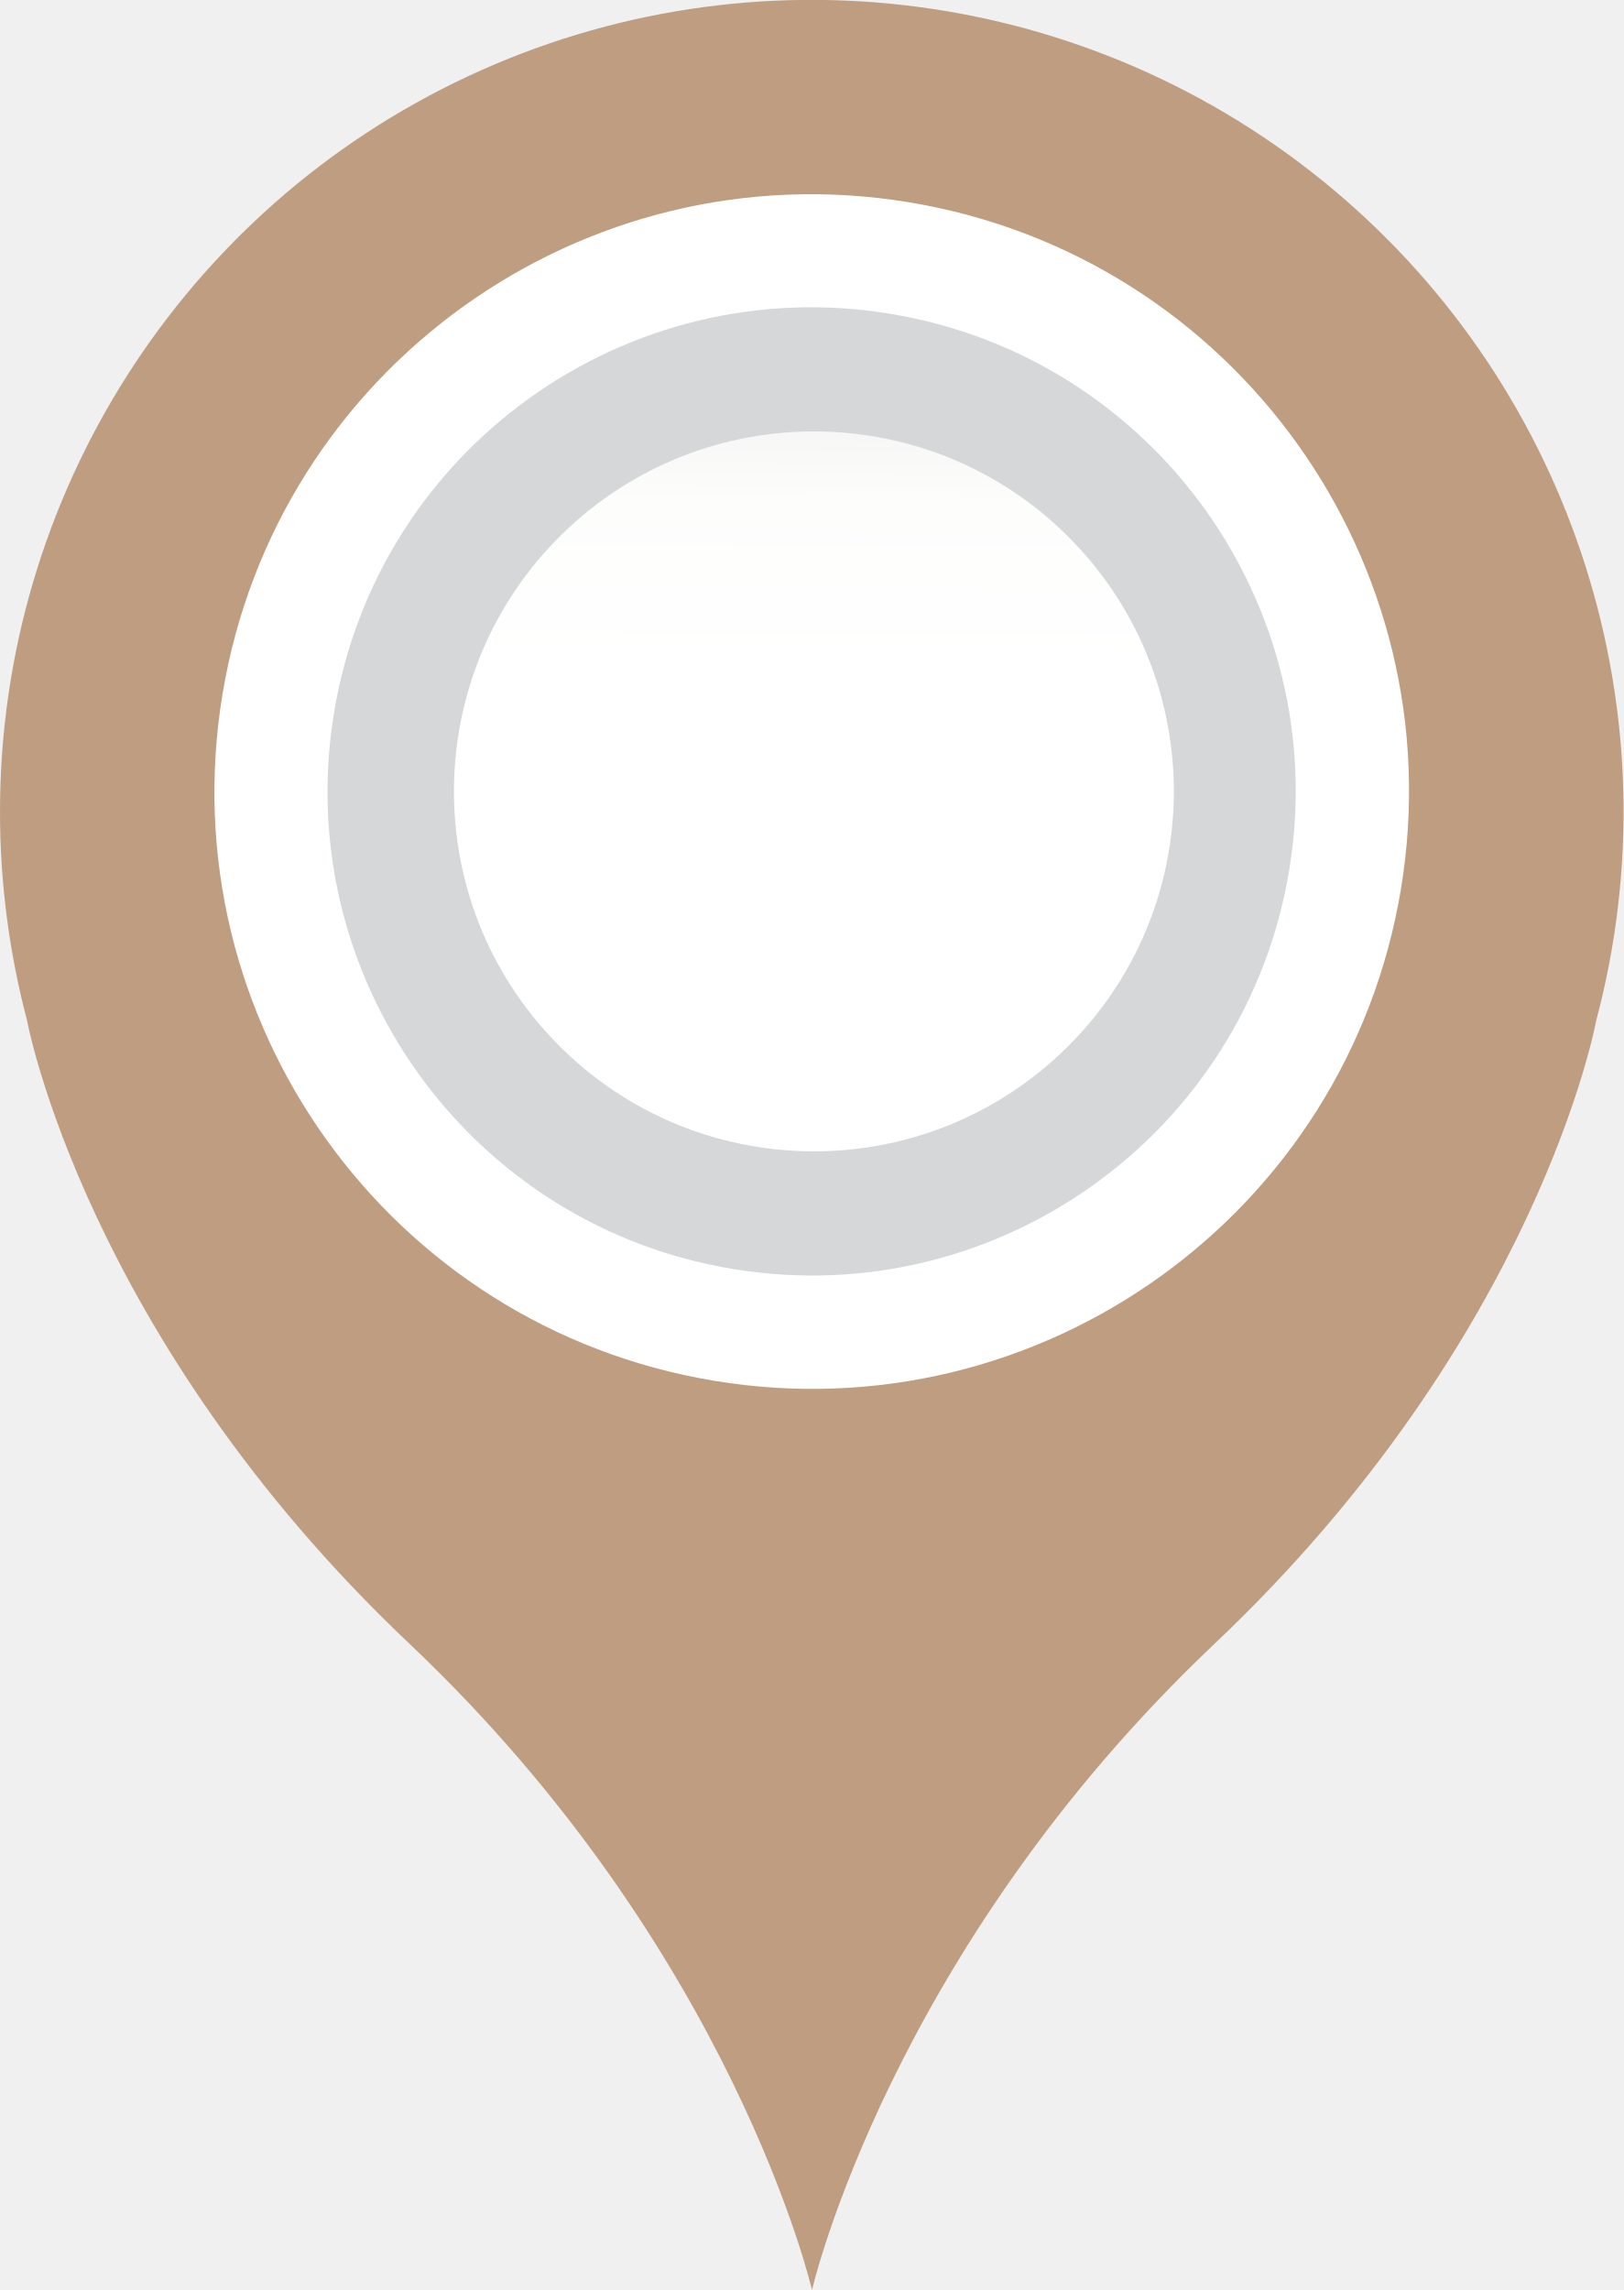
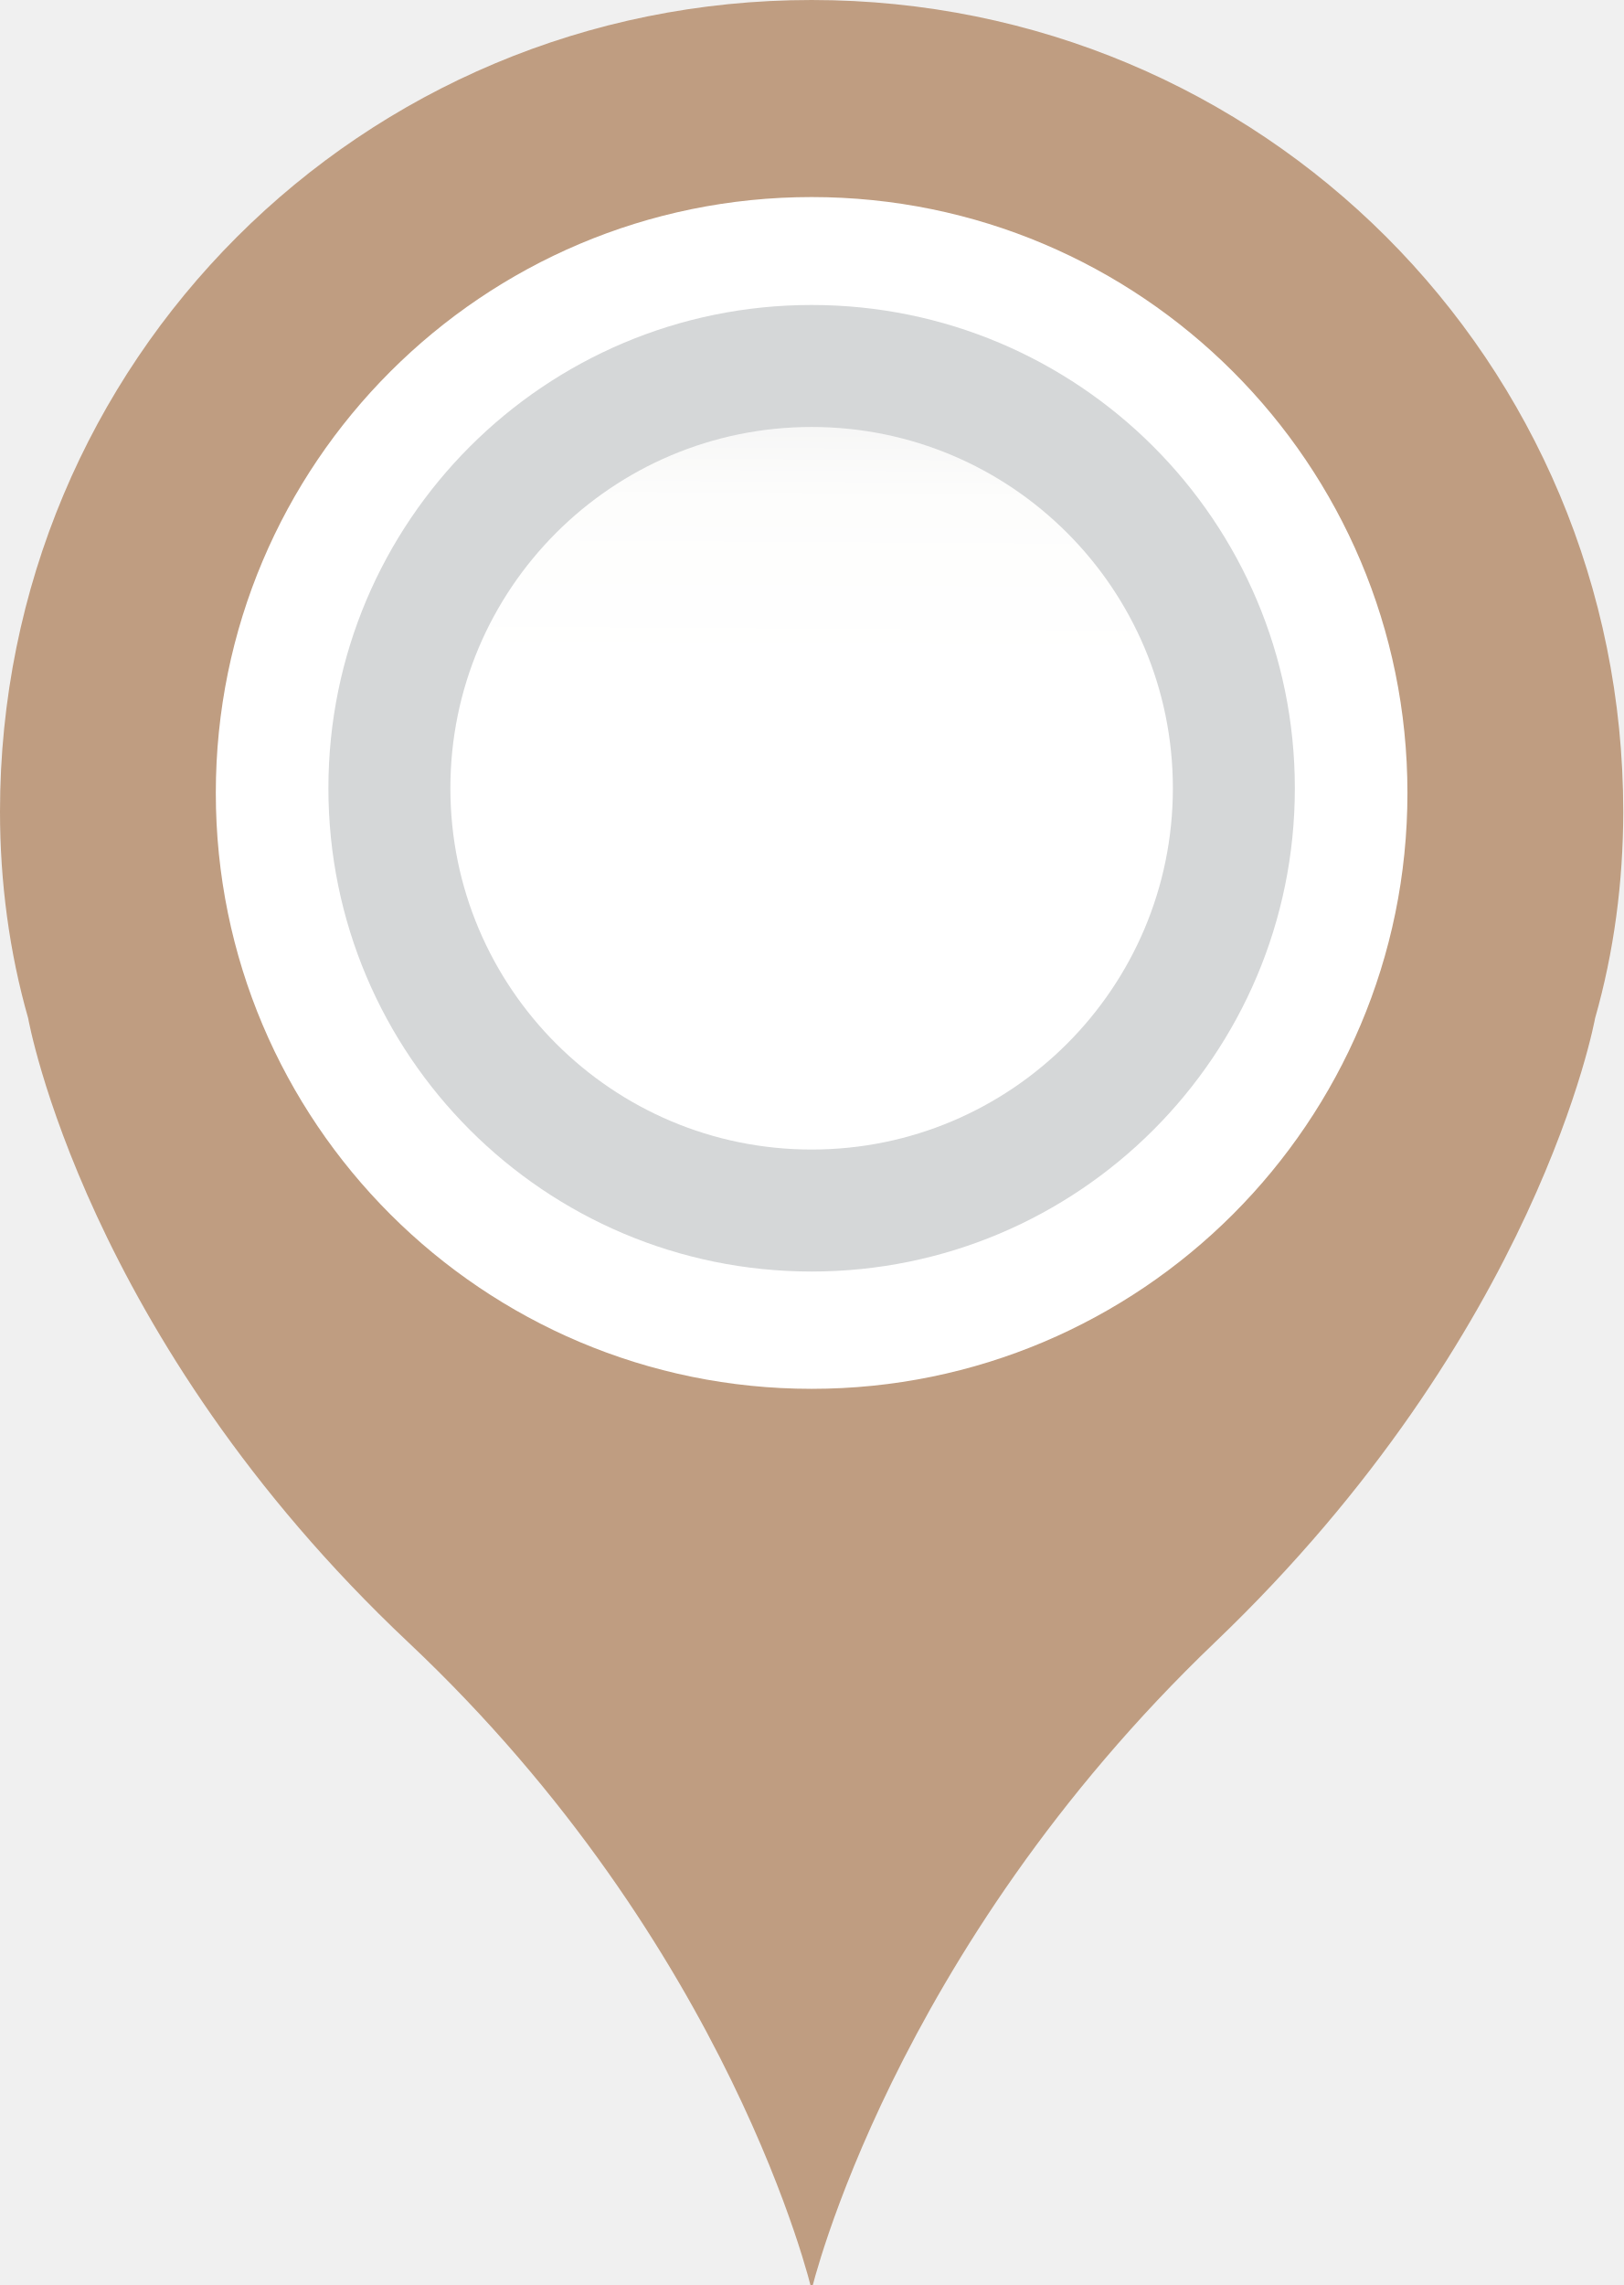
- <svg xmlns="http://www.w3.org/2000/svg" viewBox="0 0 68.55 96.7">
-   <defs>
-     <style>.cls-1{fill:#bf9d81;}.cls-2{fill:#fff;}.cls-3{fill:#d5d7d8;}.cls-4{fill:url(#linear-gradient);}</style>
-     <linearGradient id="linear-gradient" x1="2888.85" y1="2793.49" x2="2919.24" y2="2793.49" gradientTransform="matrix(0.69, -0.73, -0.73, -0.69, 68.58, 4062.88)" gradientUnits="userSpaceOnUse">
-       <stop offset="0.26" stop-color="#fff" />
-       <stop offset="0.5" stop-color="#fdfdfc" />
-       <stop offset="0.64" stop-color="#f4f4f4" />
-       <stop offset="0.76" stop-color="#e6e6e6" />
-       <stop offset="0.86" stop-color="#d2d2d2" />
-       <stop offset="0.95" stop-color="#b8b8b8" />
-       <stop offset="0.97" stop-color="#b3b3b2" />
-       <stop offset="1" stop-color="#b3b3b2" />
-     </linearGradient>
-   </defs>
-   <g id="Layer_2" data-name="Layer 2">
+ <svg xmlns="http://www.w3.org/2000/svg" version="1.1" id="Layer_1" x="0px" y="0px" viewBox="0 0 34.6 48.7" style="enable-background:new 0 0 34.6 48.7;" xml:space="preserve">
+   <style type="text/css">
+ 	.st0{fill:#BF9D81;}
+ 	.st1{fill:#FFFFFF;}
+ 	.st2{fill:#D5D7D8;}
+ 	.st3{fill:url(#SVGID_1_);}
+ </style>
+   <g id="Layer_2_1_">
    <g id="info">
-       <path class="cls-1" d="M0,34.27a34.28,34.28,0,1,1,67.41,8.81h0S65,56.43,51.29,69.41s-17,27.29-17,27.29-3.3-14.32-17-27.29S1.14,43.08,1.14,43.08h0A34.54,34.54,0,0,1,0,34.27Z" />
-       <circle class="cls-2" cx="34.27" cy="33.42" r="25.22" transform="translate(-4.28 61.79) rotate(-80.62)" />
-       <circle class="cls-3" cx="34.27" cy="33.42" r="20.44" transform="translate(-4.28 61.79) rotate(-80.63)" />
-       <circle class="cls-4" cx="34.37" cy="33.42" r="15.2" transform="translate(-13.56 32.45) rotate(-43.04)" />
+       <path class="st0" d="M0,17.3C0,7.7,7.7,0,17.3,0s17.3,7.7,17.3,17.3c0,1.5-0.2,3-0.6,4.4l0,0c0,0-1.2,6.7-8.1,13.3    s-8.6,13.8-8.6,13.8S15.6,41.5,8.7,35S0.6,21.7,0.6,21.7l0,0C0.2,20.3,0,18.8,0,17.3z" />
+       <circle class="st1" cx="17.3" cy="16.9" r="12.7" />
+       <circle class="st2" cx="17.3" cy="16.8" r="10.3" />
+       <linearGradient id="SVGID_1_" gradientUnits="userSpaceOnUse" x1="2527.672" y1="-2365.35" x2="2542.991" y2="-2365.35" gradientTransform="matrix(6.073991e-03 -1.0045 1.0045 6.073991e-03 2377.89 2571.721)">
+         <stop offset="0.26" style="stop-color:#FFFFFF" />
+         <stop offset="0.5" style="stop-color:#FDFDFC" />
+         <stop offset="0.64" style="stop-color:#F4F4F4" />
+         <stop offset="0.76" style="stop-color:#E6E6E6" />
+         <stop offset="0.86" style="stop-color:#D2D2D2" />
+         <stop offset="0.95" style="stop-color:#B8B8B8" />
+         <stop offset="0.97" style="stop-color:#B3B3B2" />
+         <stop offset="1" style="stop-color:#B3B3B2" />
+       </linearGradient>
+       <circle class="st3" cx="17.3" cy="16.8" r="7.7" />
    </g>
  </g>
</svg>
